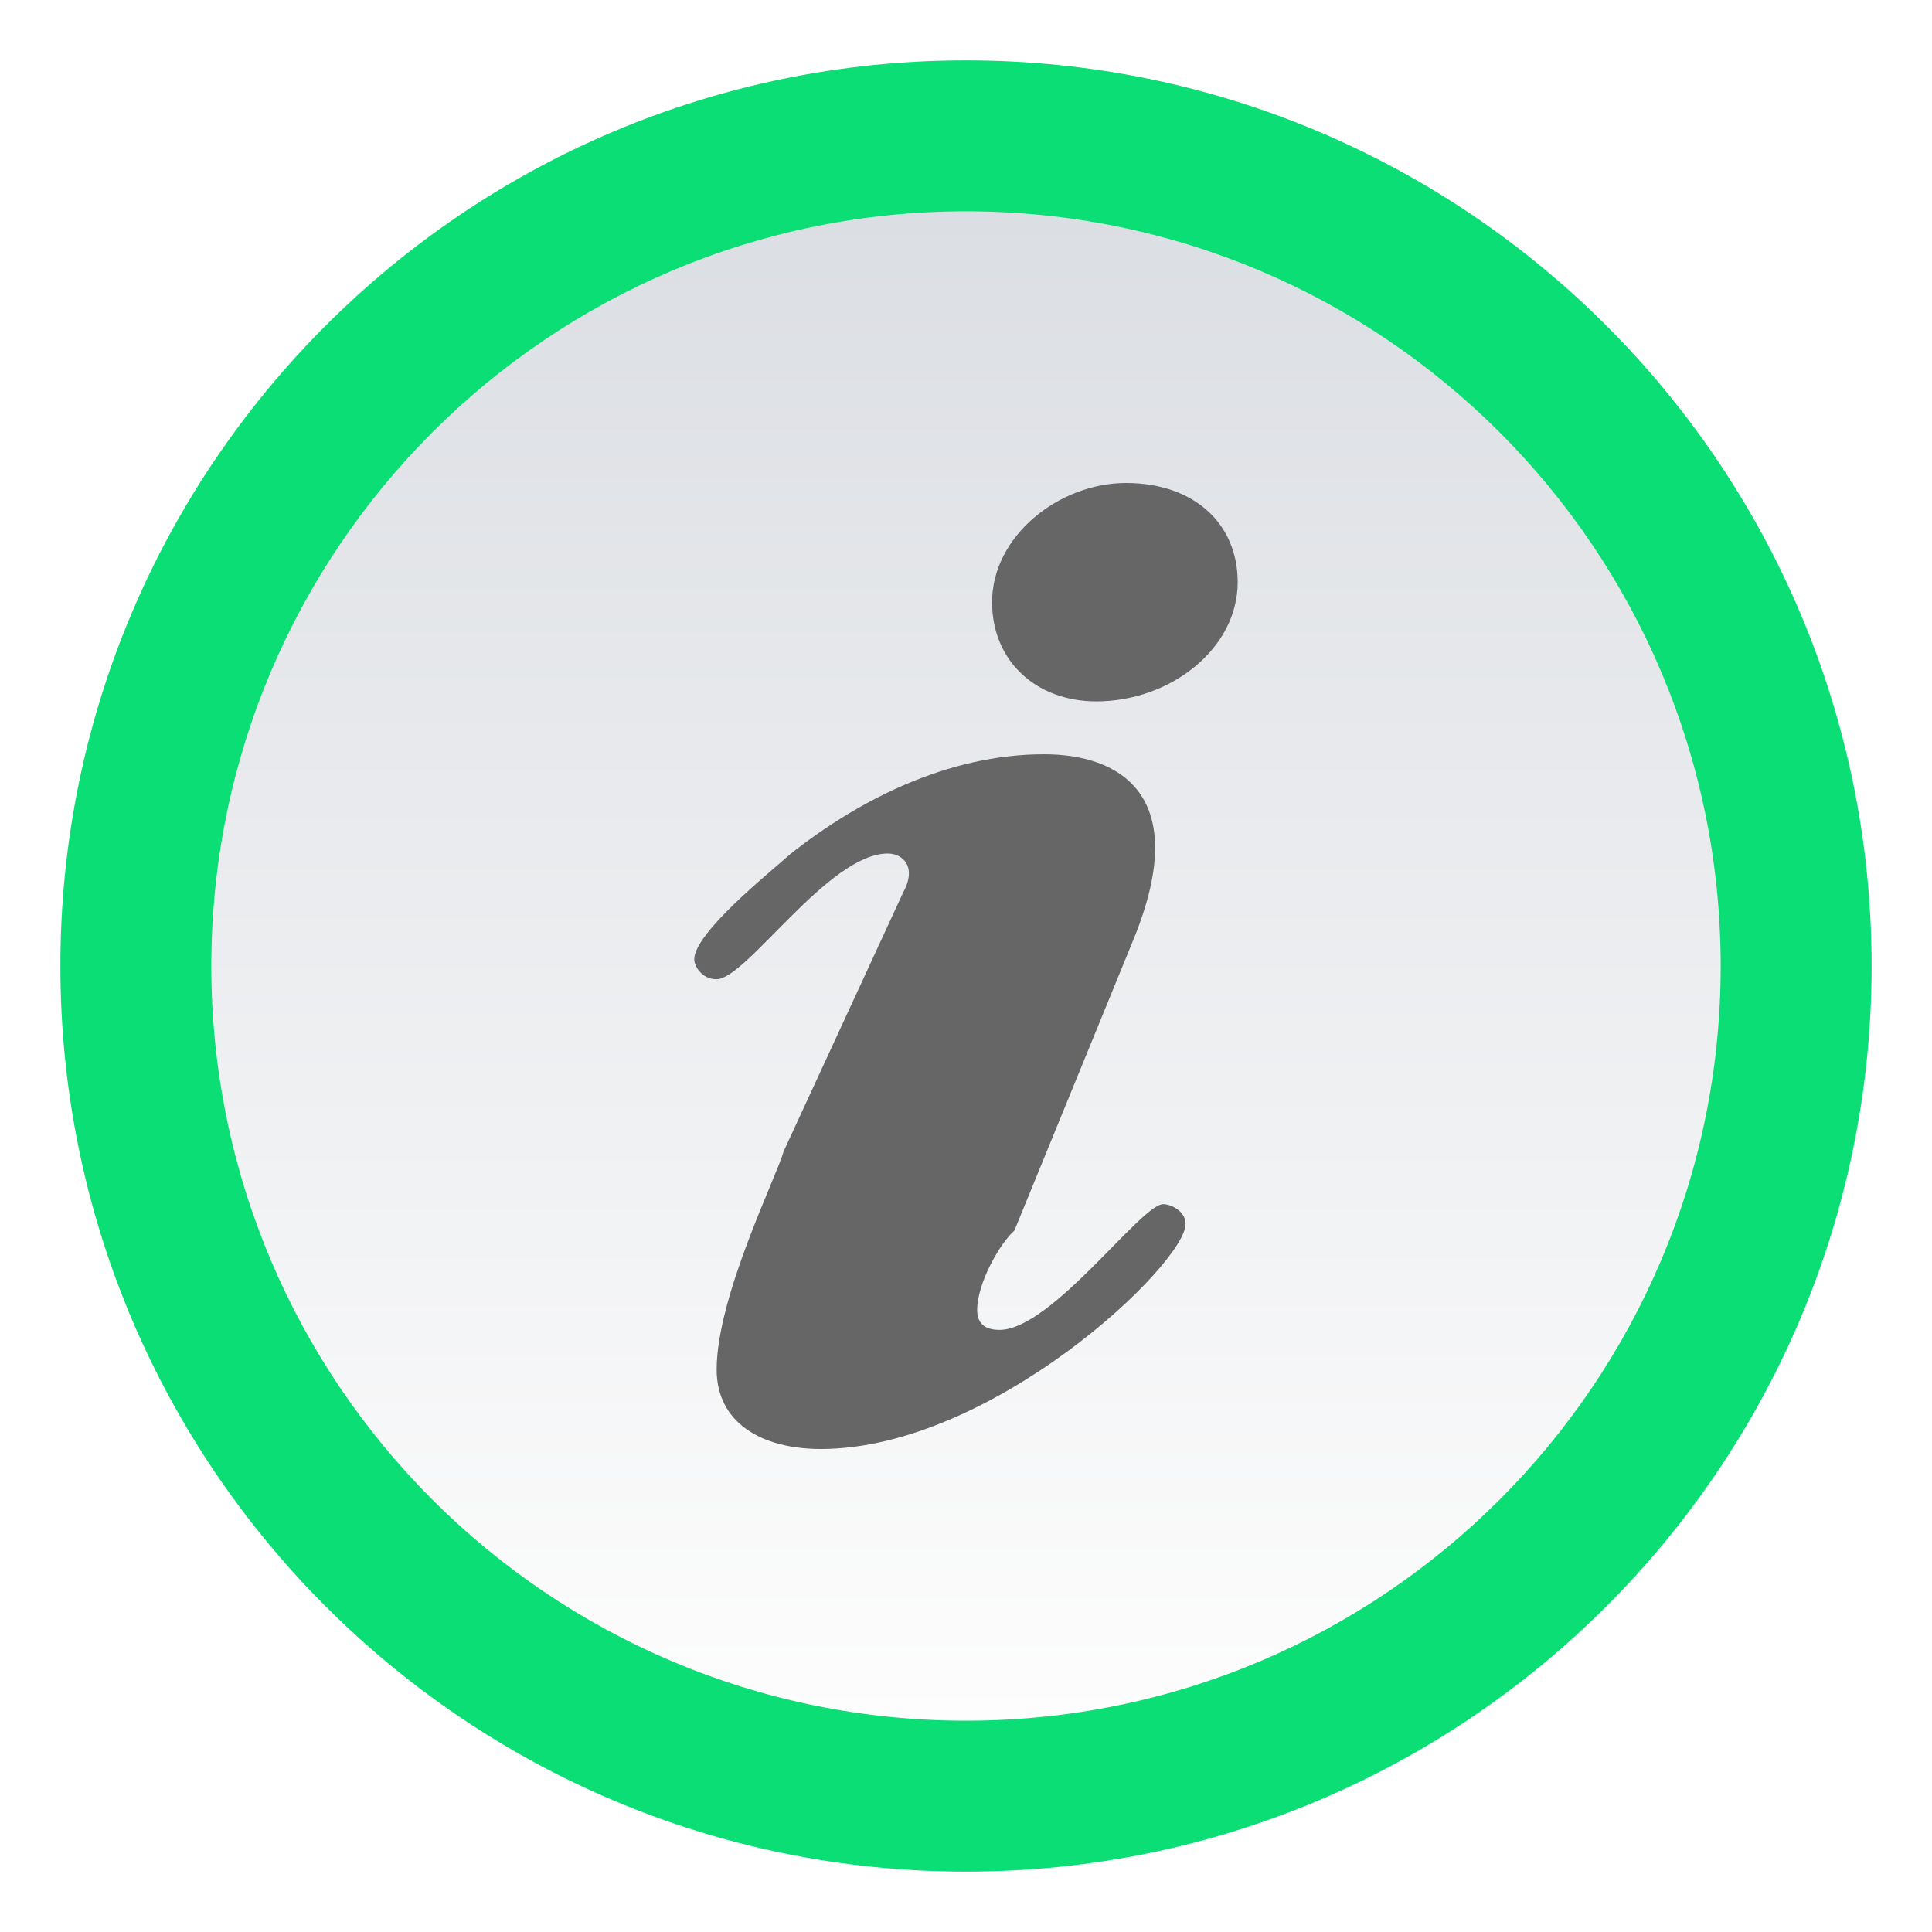
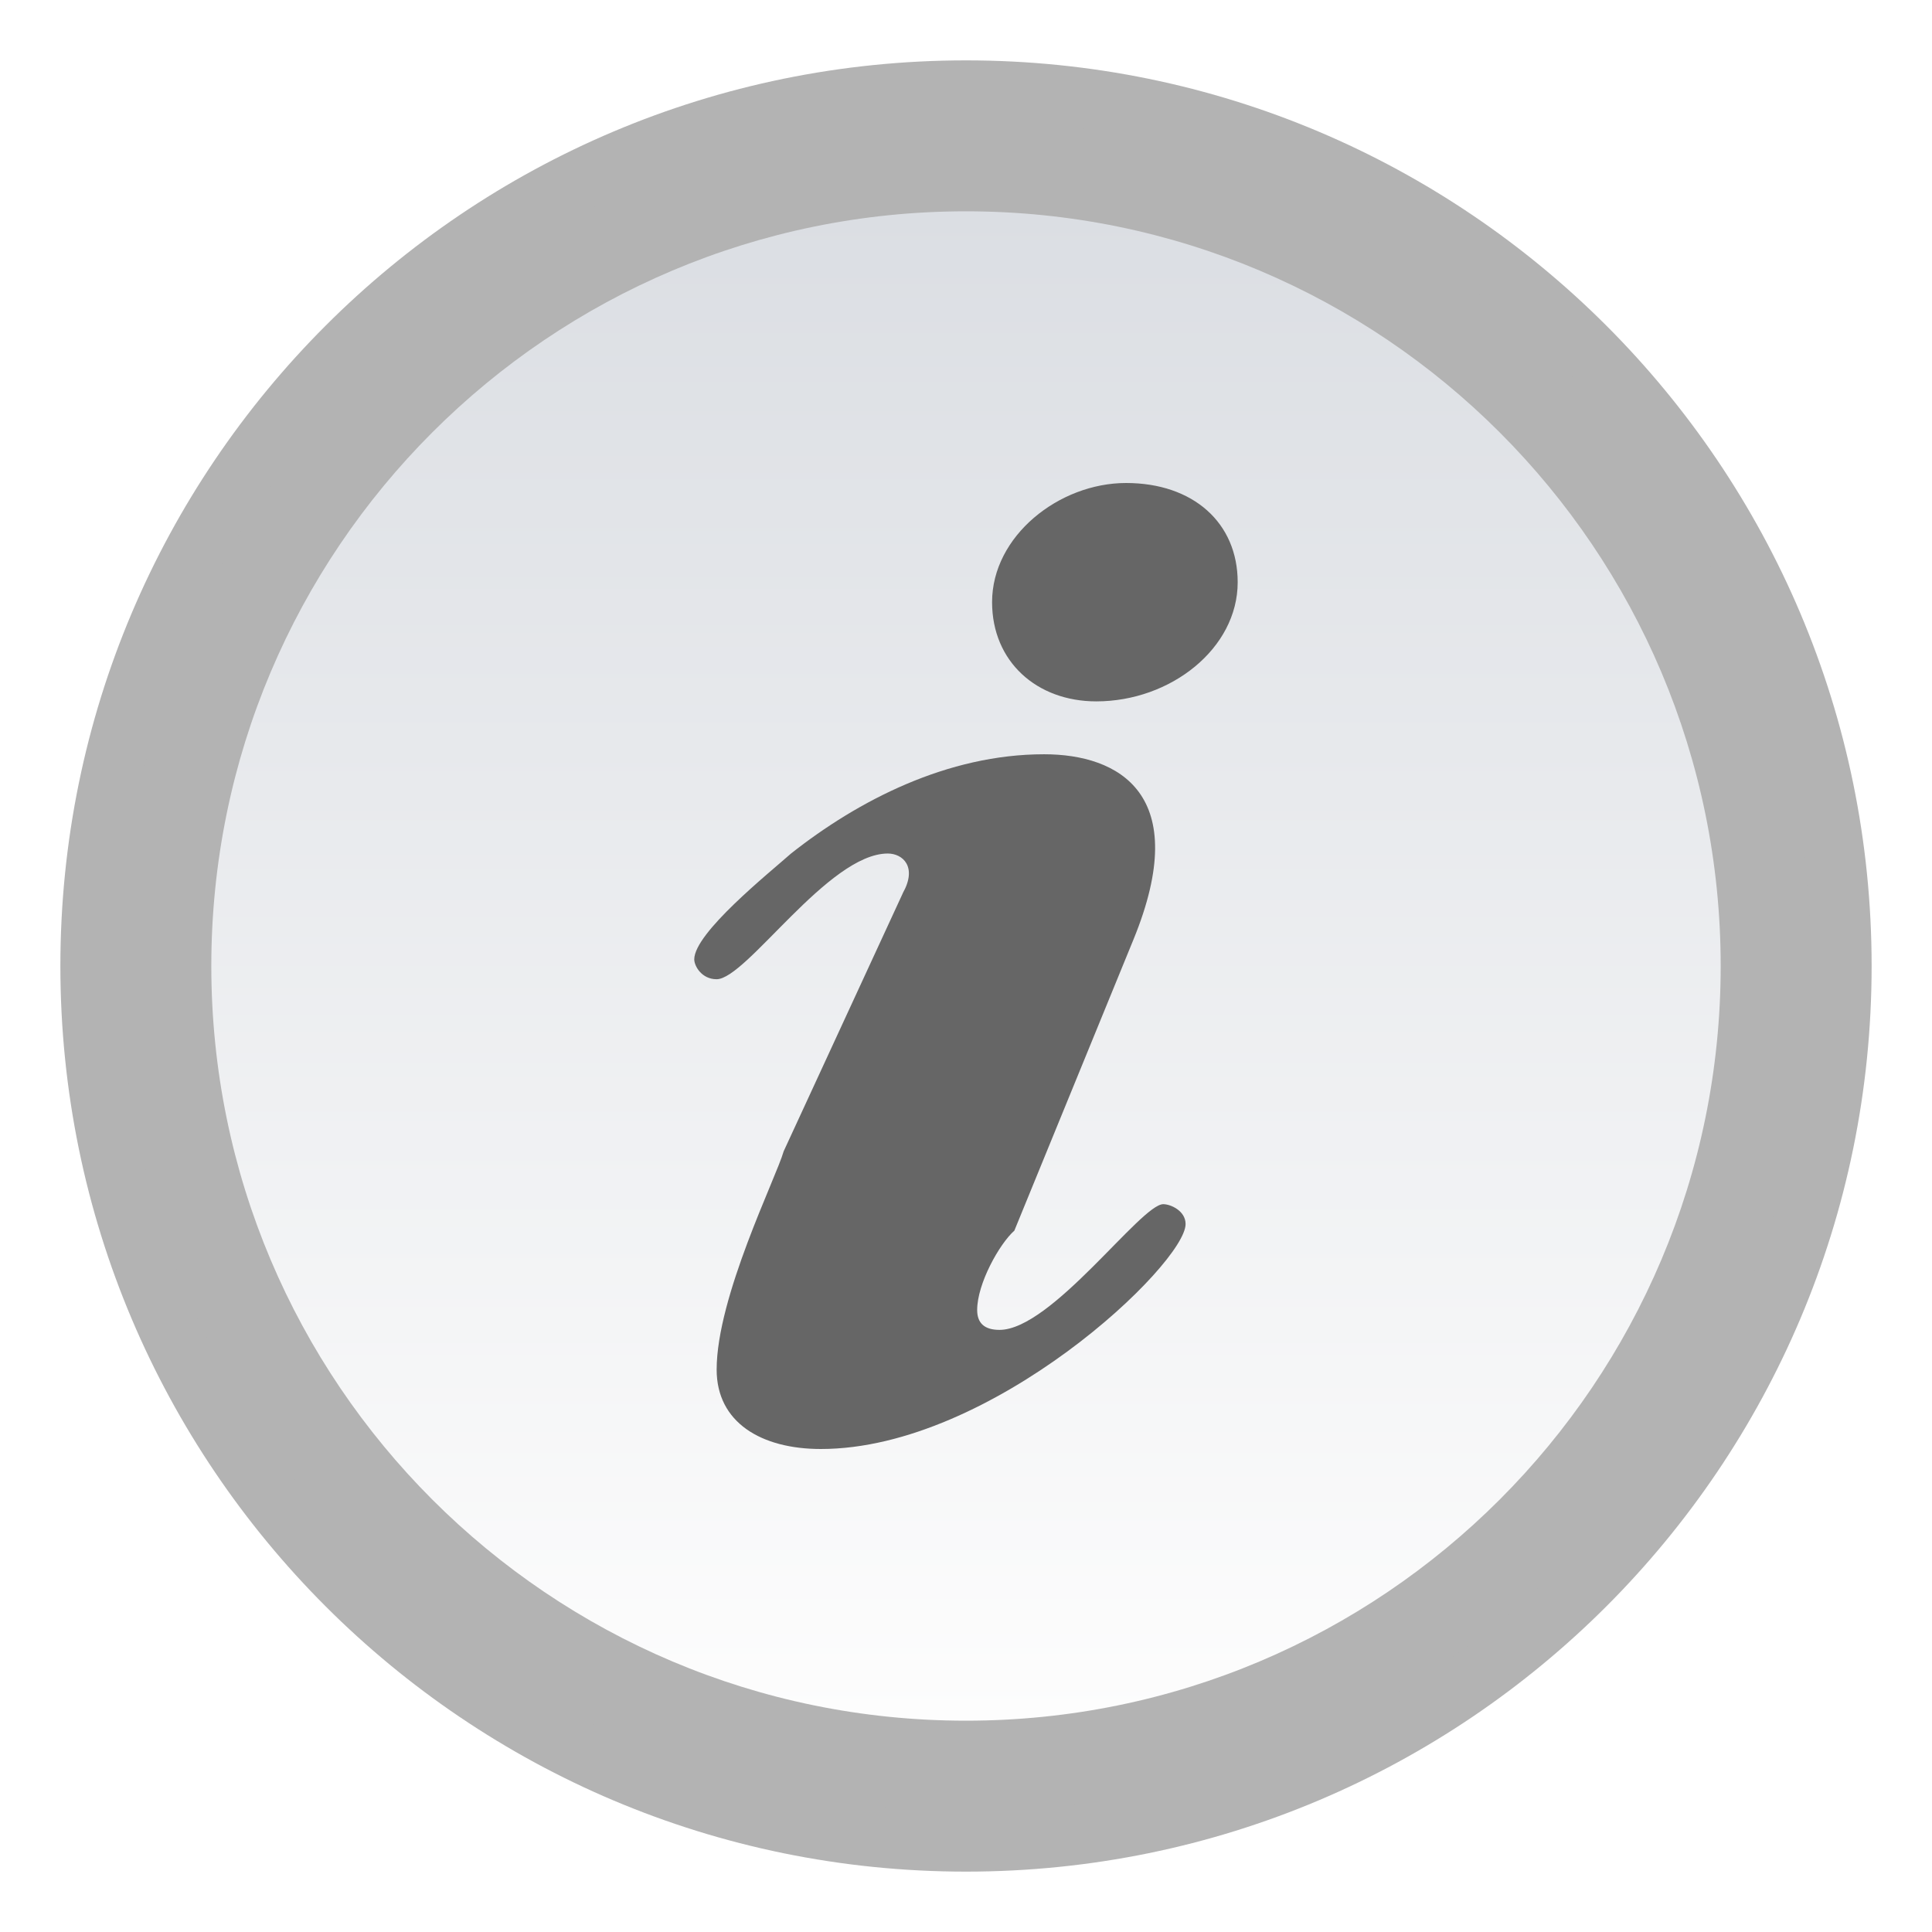
<svg xmlns="http://www.w3.org/2000/svg" id="svg23" version="1.1" viewBox="0 0 32 32">
  <defs id="defs7">
    <linearGradient id="announce_read-a" x1="15" x2="15" y2="27.5" y1="2.5" gradientUnits="userSpaceOnUse" gradientTransform="translate(1,1)">
      <stop id="stop2" stop-color="#DBDEE3" offset="0" />
      <stop id="stop4" stop-color="#FDFDFD" offset="1" />
    </linearGradient>
  </defs>
  <path id="path9" d="M 0,0 H 32 V 32 H 0 Z" style="fill:none;fill-rule:evenodd" />
-   <path id="path11" d="M 31,16 C 31,24.284 24.284,31 16,31 7.716,31 1,24.284 1,16 1,7.716 7.716,1 16,1 24.284,1 31,7.716 31,16" fill="#0bde74" style="fill-rule:evenodd" />
-   <path id="path13" d="M 30,16 C 30,23.732 23.732,30 16,30 8.268,30 2,23.732 2,16 2,8.268 8.268,2 16,2 23.732,2 30,8.268 30,16" fill="#0bde74" style="fill-rule:evenodd" />
+   <path id="path11" d="M 31,16 C 31,24.284 24.284,31 16,31 7.716,31 1,24.284 1,16 1,7.716 7.716,1 16,1 24.284,1 31,7.716 31,16" fill="#b3b3b3" style="fill-rule:evenodd" />
+   <path id="path13" d="M 30,16 C 30,23.732 23.732,30 16,30 8.268,30 2,23.732 2,16 2,8.268 8.268,2 16,2 23.732,2 30,8.268 30,16" fill="#b3b3b3" style="fill-rule:evenodd" />
  <path id="path17" d="M 28.5,16 C 28.5,22.903 22.904,28.5 16,28.5 9.096,28.5 3.5,22.903 3.5,16 3.5,9.096 9.096,3.5 16,3.5 22.904,3.5 28.5,9.096 28.5,16" fill="url(#announce_read-a)" style="fill:url(#announce_read-a);fill-rule:evenodd" />
  <path id="path19" d="m 14.952,14.795 c 0.247,-0.438 0,-0.658 -0.247,-0.658 -0.986,0 -2.342,2.082 -2.836,2.082 -0.247,0 -0.37,-0.219 -0.37,-0.329 0,-0.438 1.233,-1.425 1.603,-1.753 1.11,-0.877 2.589,-1.644 4.192,-1.644 1.233,0 2.466,0.658 1.48,3.068 l -1.973,4.822 c -0.247,0.219 -0.616,0.877 -0.616,1.315 0,0.219 0.123,0.329 0.37,0.329 0.863,0 2.342,-2.082 2.712,-2.082 0.123,0 0.37,0.11 0.37,0.329 0,0.658 -3.205,3.726 -6.041,3.726 -0.986,0 -1.726,-0.438 -1.726,-1.315 0,-1.206 0.986,-3.178 1.11,-3.616 l 1.973,-4.274 z m 1.48,-4.822 c 0,-1.096 1.11,-1.973 2.219,-1.973 1.11,0 1.849,0.658 1.849,1.644 0,1.096 -1.11,1.973 -2.342,1.973 -0.986,0 -1.726,-0.658 -1.726,-1.644 z" fill="#666666" style="fill-rule:evenodd" />
</svg>
